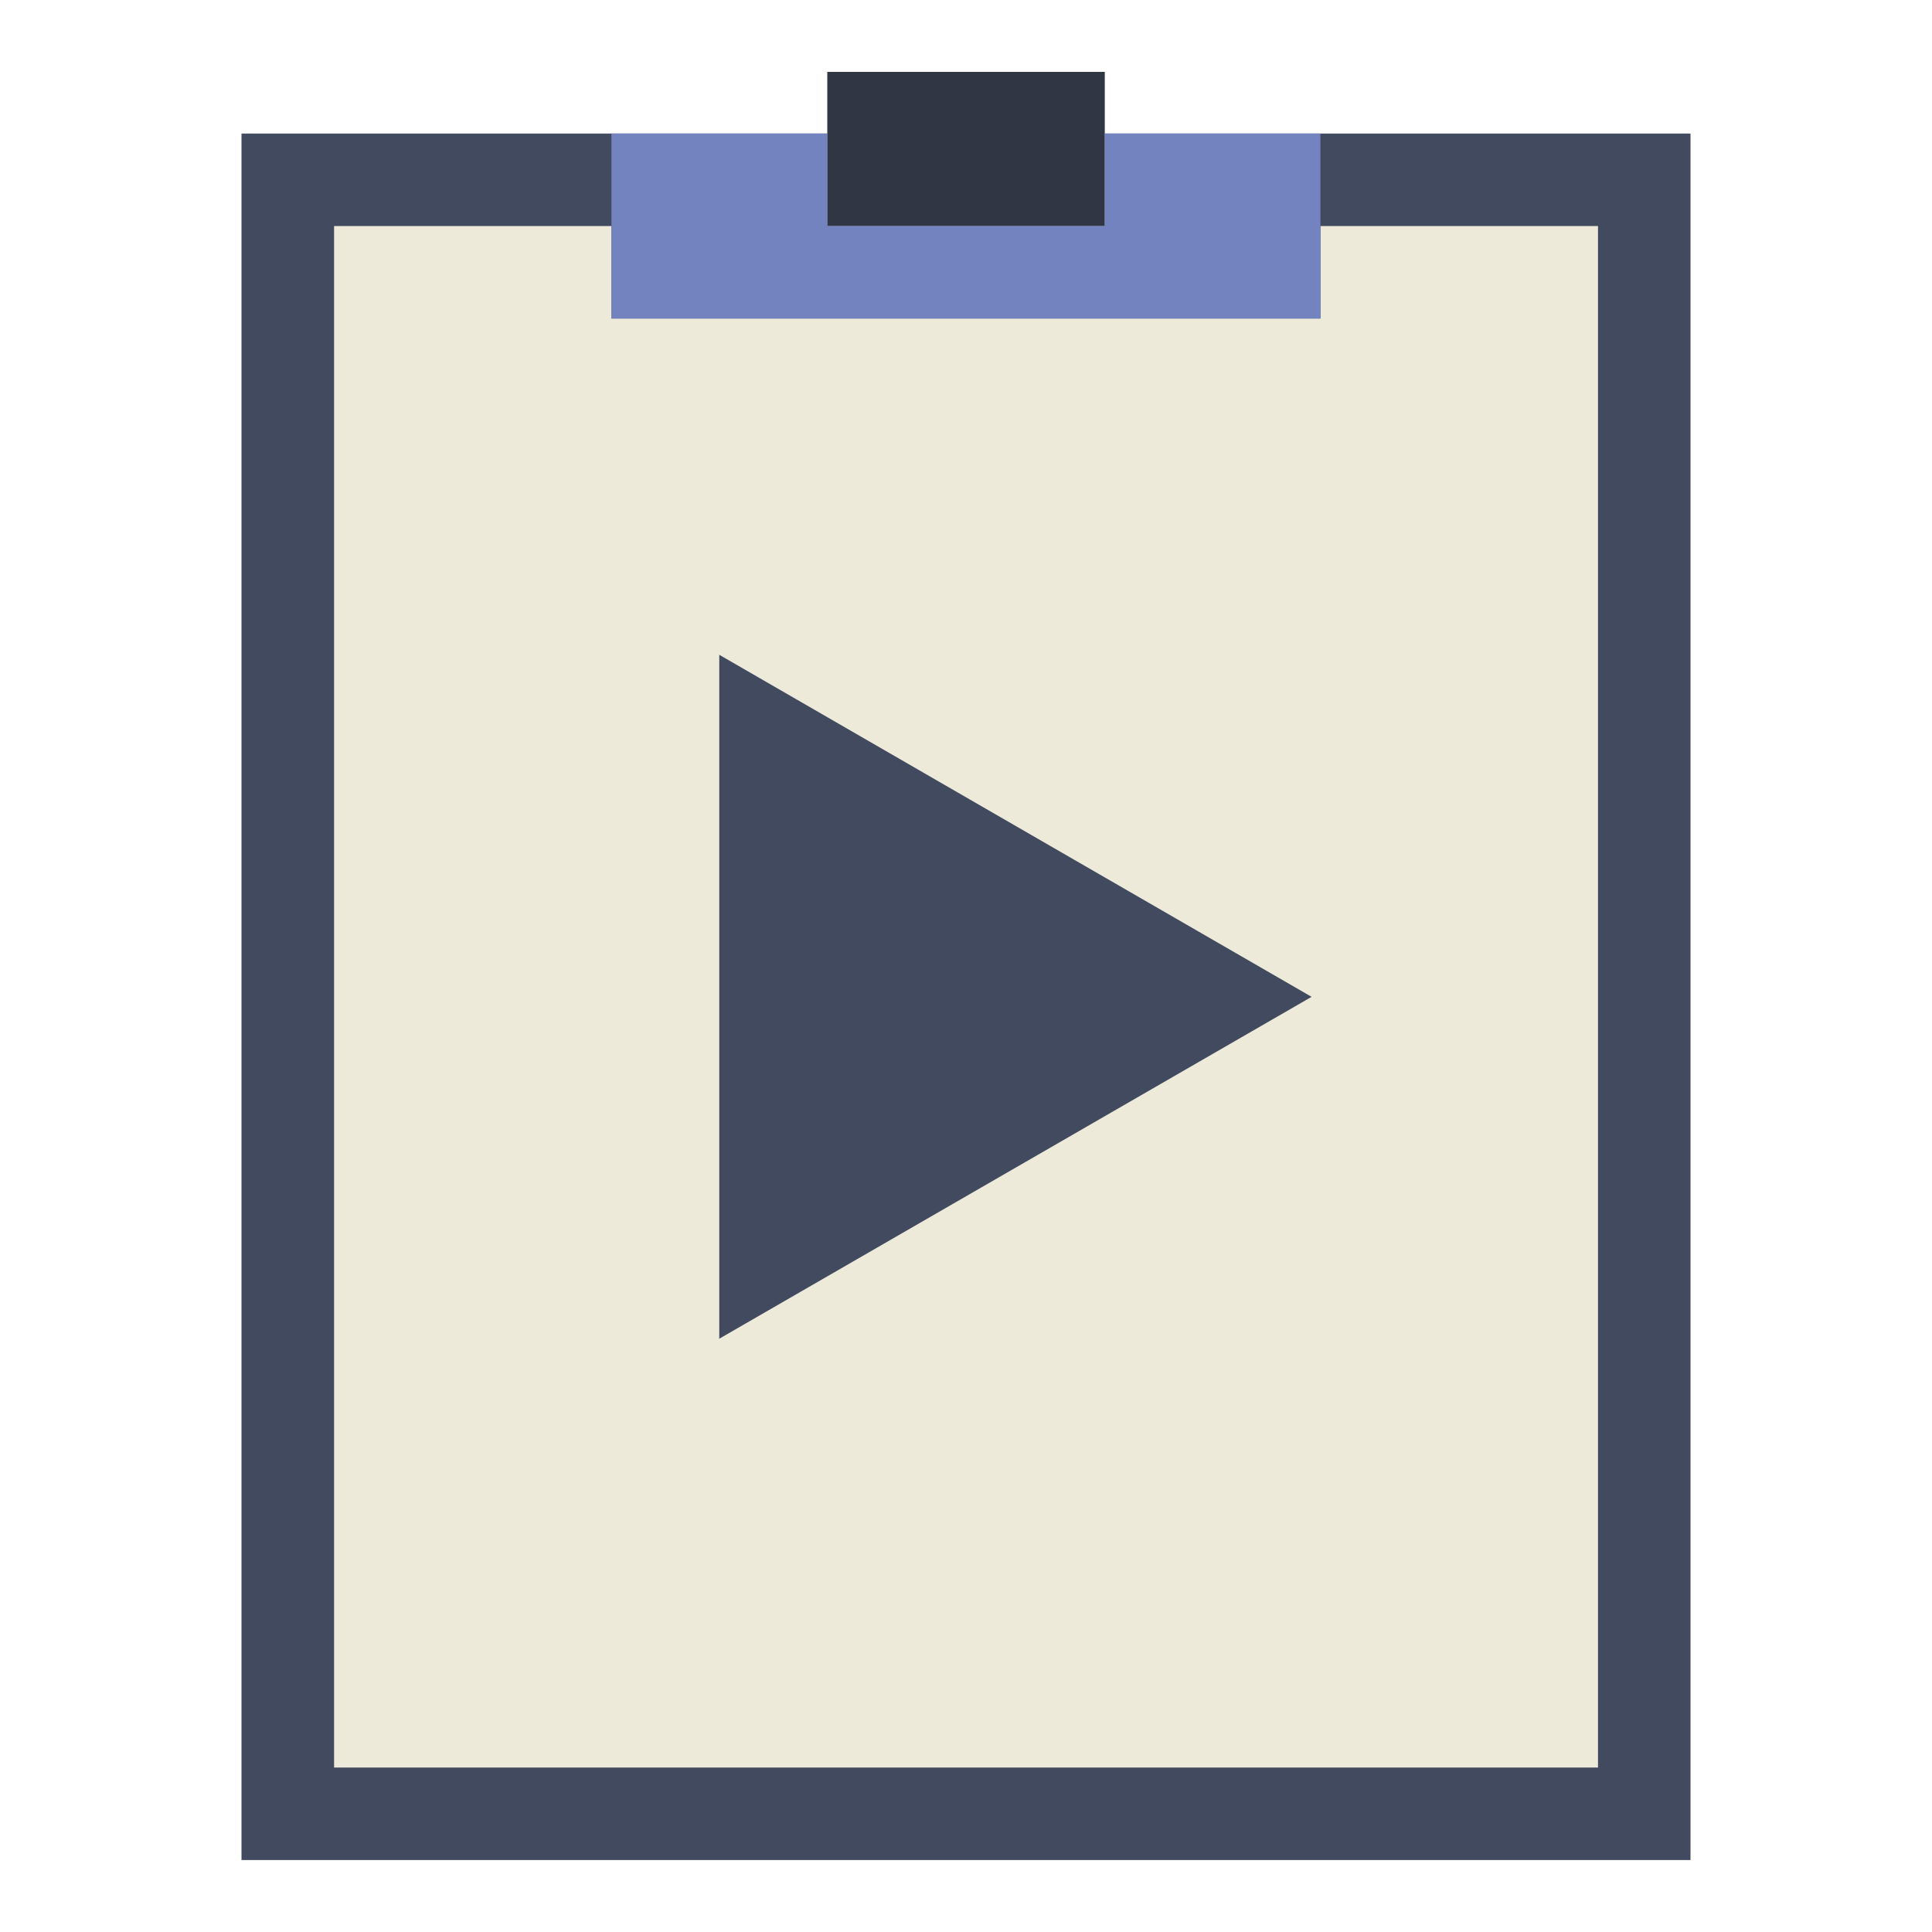
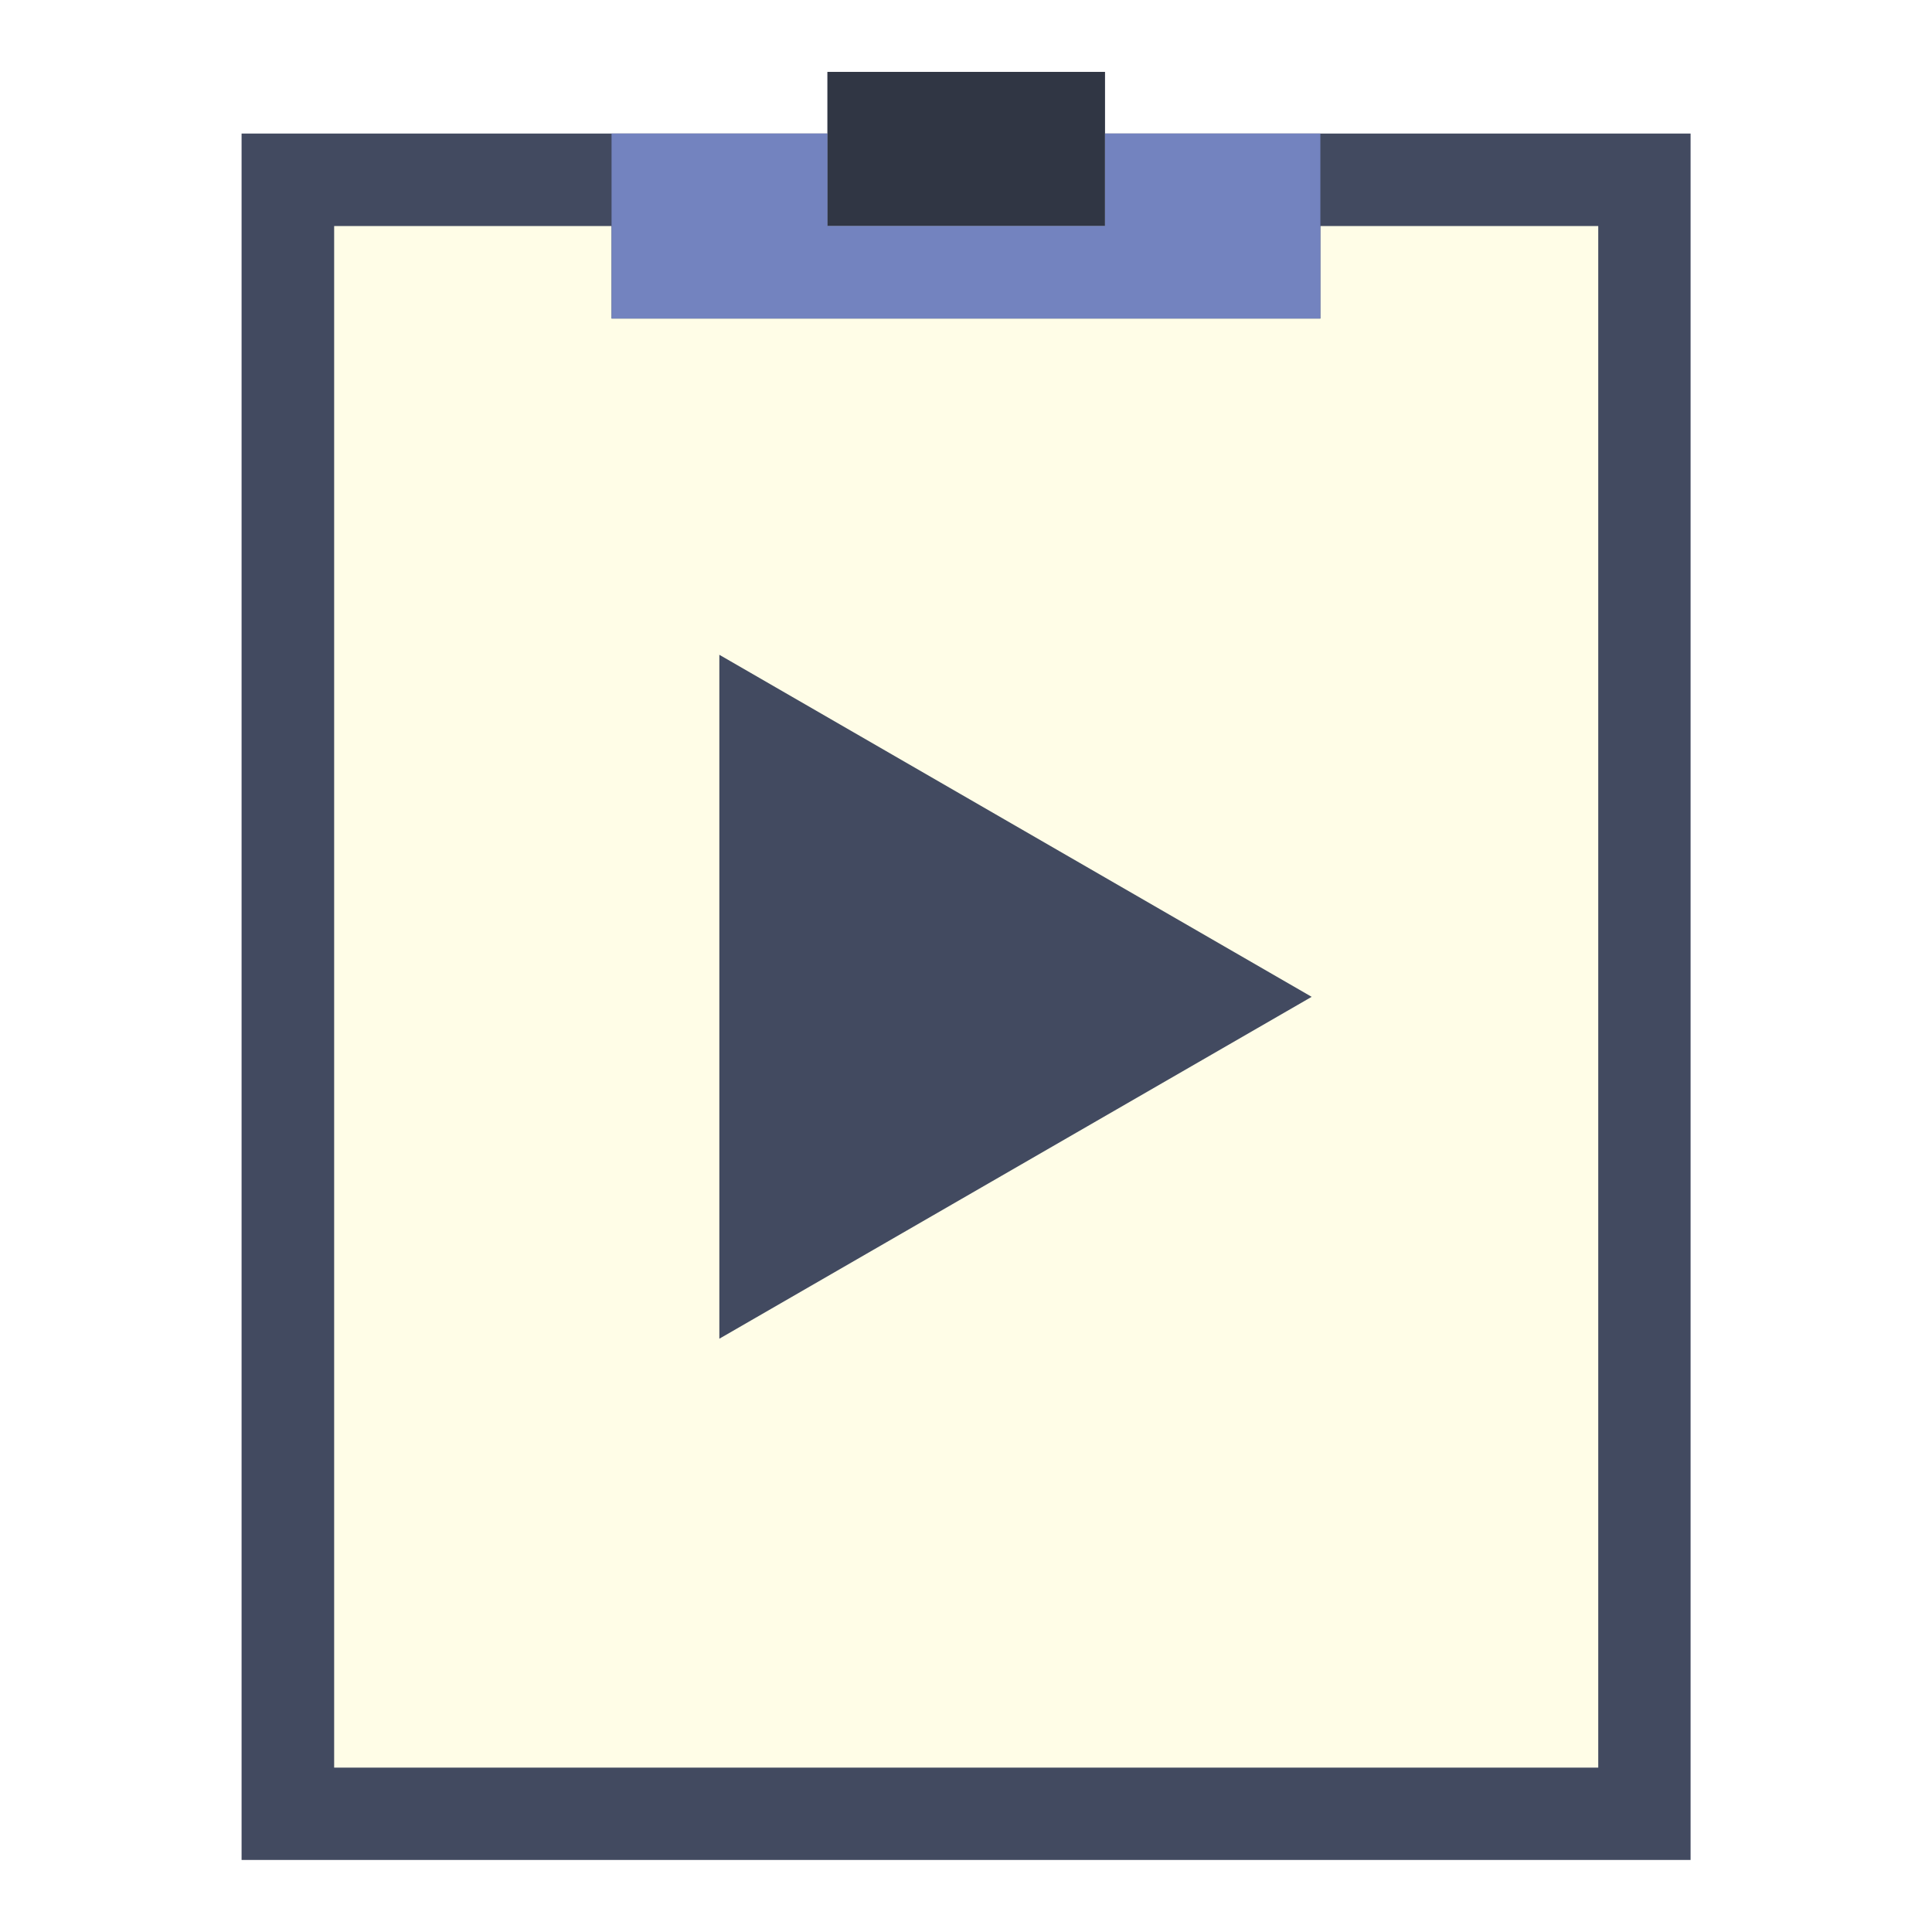
- <svg xmlns="http://www.w3.org/2000/svg" version="1.1" id="Capa_1" x="0px" y="0px" width="24px" height="24px" viewBox="-4 -4 24 24" enable-background="new -4 -4 24 24" xml:space="preserve">
-   <polygon fill="#424A60" points="11.257,-2.341 9.724,-2.341 9.724,-1.192 6.277,-1.192 6.277,-2.341 4.743,-2.341 -1,-2.341   -1,19.106 17,19.106 17,-2.341 " />
-   <rect x="6.277" y="-3.107" fill="#303644" width="3.447" height="1.915" />
-   <polygon fill="#EDEADA" points="12.403,-1.192 12.403,-0.043 3.596,-0.043 3.596,-1.192 0.15,-1.192 0.15,17.957 15.851,17.957   15.851,-1.192 " />
-   <polygon fill="#7383BF" points="9.724,-2.341 9.724,-1.192 6.277,-1.192 6.277,-2.341 3.596,-2.341 3.596,-0.043 12.403,-0.043   12.403,-2.341 " />
-   <polygon fill="#424A60" points="4.935,4.134 12.293,8.383 4.935,12.63 " />
+ <svg xmlns="http://www.w3.org/2000/svg" version="1.1" id="Capa_1" x="0px" y="0px" width="24px" height="24px" viewBox="0 0 24 24" enable-background="new 0 0 24 24" xml:space="preserve">
+   <polygon fill="#424A60" points="15.258,1.659 13.727,1.659 13.727,2.808 10.278,2.808 10.278,1.659 8.744,1.659 3.001,1.659   3.001,23.105 21.001,23.105 21.001,1.659 " />
+   <rect x="10.278" y="0.893" fill="#303644" width="3.449" height="1.915" />
+   <polygon fill="#FFFDE7" points="16.402,2.808 16.402,3.957 7.597,3.957 7.597,2.808 4.151,2.808 4.151,21.958 19.854,21.958   19.854,2.808 " />
+   <polygon fill="#7383BF" points="13.727,1.659 13.727,2.808 10.278,2.808 10.278,1.659 7.597,1.659 7.597,3.957 16.402,3.957   16.402,1.659 " />
+   <polygon fill="#424A60" points="8.936,8.134 16.294,12.383 8.936,16.63 " />
</svg>
